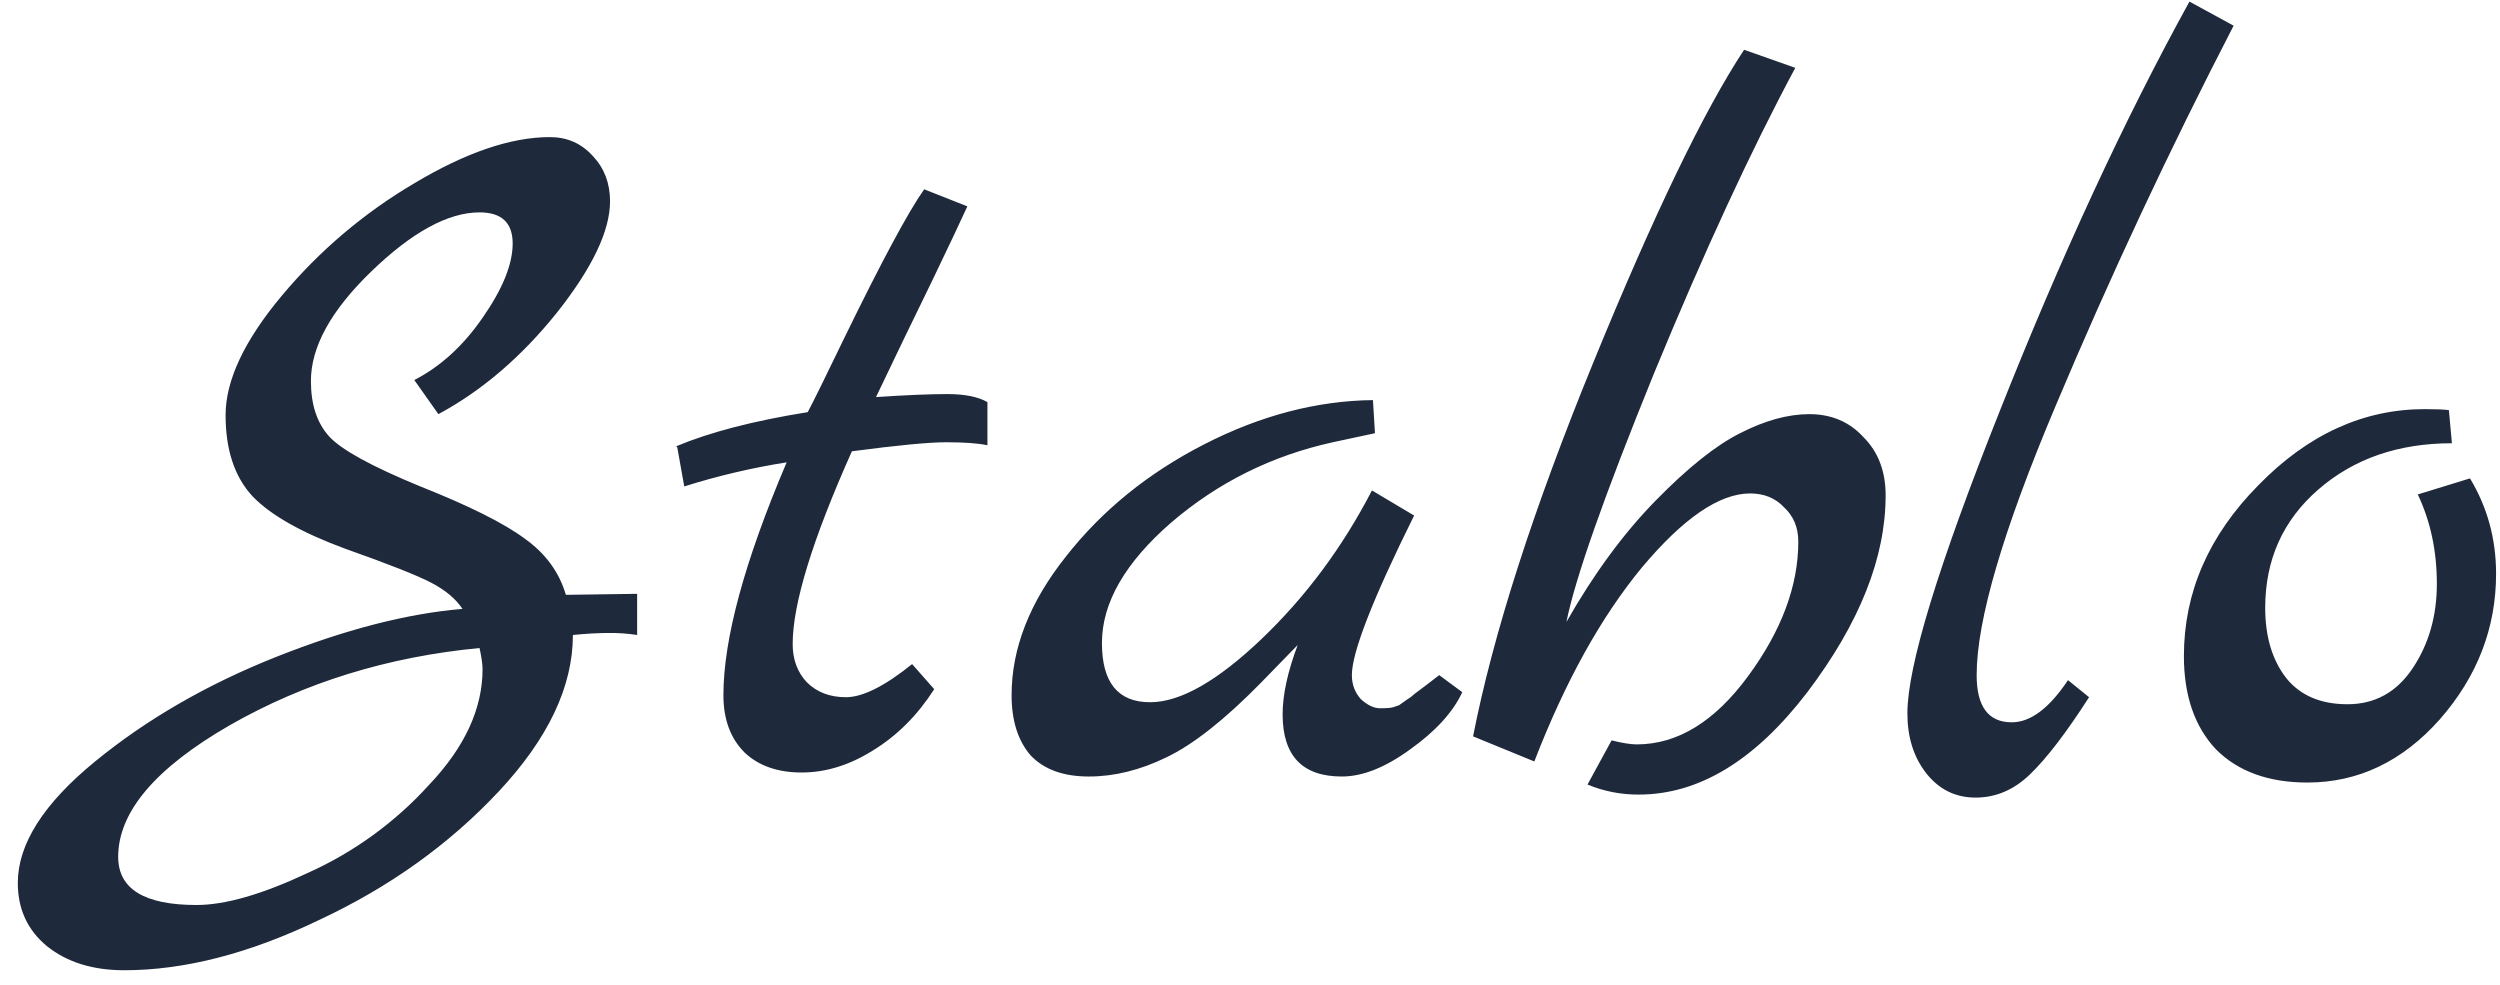
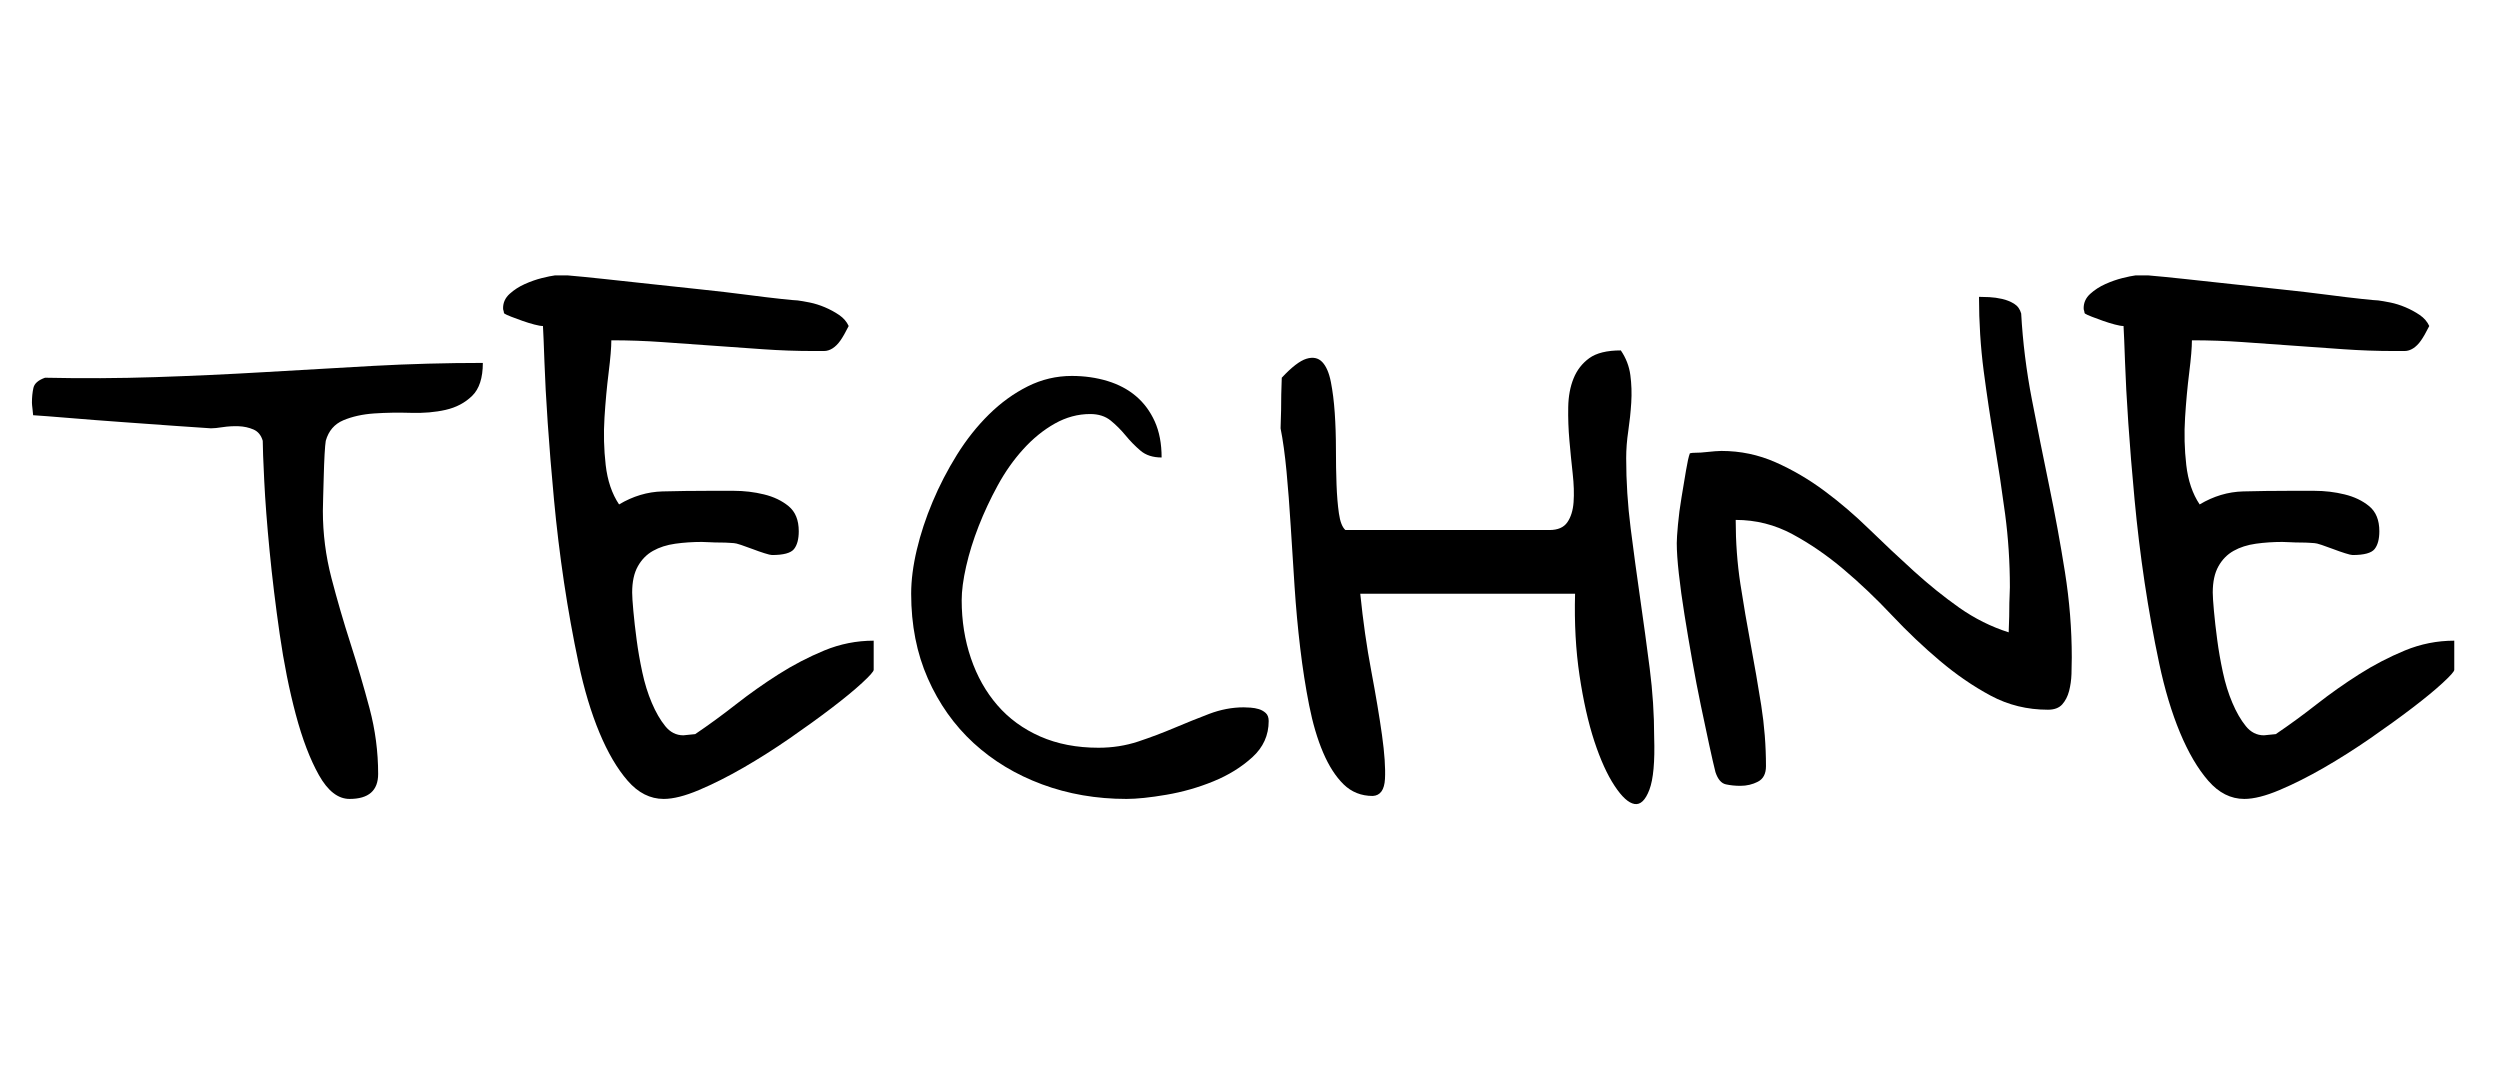
- <svg xmlns="http://www.w3.org/2000/svg" fill="none" height="52" width="132">
-   <path fill="#1E293B" d="M29.878 31.407l3.763-.053v2.173a9.128 9.128 0 00-1.484-.106c-.565 0-1.201.035-1.908.106 0 2.72-1.307 5.477-3.922 8.268-2.615 2.791-5.777 5.053-9.487 6.784-3.675 1.767-7.102 2.65-10.282 2.65-1.66 0-3.021-.424-4.081-1.272C1.452 49.109.94 47.996.94 46.618c0-2.05 1.36-4.187 4.081-6.413 2.72-2.226 5.9-4.063 9.54-5.512 3.64-1.449 6.925-2.297 9.858-2.544-.353-.53-.901-.99-1.643-1.378-.742-.389-2.261-.99-4.558-1.802-2.297-.848-3.922-1.767-4.876-2.756-.954-1.025-1.431-2.456-1.431-4.293 0-1.837.99-3.94 2.968-6.307a26.924 26.924 0 016.996-5.936c2.72-1.625 5.106-2.438 7.155-2.438.919 0 1.678.336 2.279 1.007.6.636.901 1.431.901 2.385 0 1.555-.936 3.516-2.809 5.883-1.873 2.332-3.957 4.116-6.254 5.353l-1.272-1.802c1.378-.707 2.58-1.802 3.604-3.286 1.06-1.52 1.59-2.827 1.59-3.922 0-1.095-.583-1.643-1.749-1.643-1.66 0-3.569 1.042-5.724 3.127-2.12 2.05-3.18 3.975-3.18 5.777 0 1.237.318 2.208.954 2.915.636.707 2.244 1.59 4.823 2.65 2.58 1.025 4.417 1.943 5.512 2.756 1.095.777 1.82 1.767 2.173 2.968zM6.24 45.24c0 1.696 1.378 2.544 4.134 2.544 1.52 0 3.48-.565 5.883-1.696a19.324 19.324 0 006.413-4.664c1.873-1.979 2.809-4.01 2.809-6.095 0-.247-.053-.618-.159-1.113-4.84.46-9.24 1.82-13.197 4.081-3.922 2.261-5.883 4.576-5.883 6.943zm41.92-10.176l1.167 1.325c-.884 1.378-1.962 2.456-3.233 3.233-1.237.777-2.492 1.166-3.764 1.166-1.271 0-2.279-.353-3.02-1.06-.742-.742-1.114-1.749-1.114-3.021 0-2.968 1.114-7.067 3.34-12.296a37.422 37.422 0 00-5.407 1.272l-.37-2.067-.053-.053c1.766-.742 4.08-1.343 6.942-1.802.283-.53.92-1.82 1.908-3.869 1.98-4.063 3.393-6.696 4.24-7.897l2.28.901c-.354.777-.972 2.085-1.855 3.922a640.967 640.967 0 00-2.968 6.148c1.59-.106 2.844-.159 3.763-.159.918 0 1.625.141 2.12.424v2.279c-.495-.106-1.22-.159-2.174-.159-.918 0-2.579.159-4.982.477-2.084 4.664-3.127 8.056-3.127 10.176 0 .813.248 1.484.742 2.014.53.53 1.22.795 2.068.795.883 0 2.049-.583 3.498-1.749zm27.83.583l1.219.901c-.495 1.06-1.414 2.067-2.756 3.021-1.308.954-2.509 1.431-3.604 1.431-2.085 0-3.127-1.095-3.127-3.286 0-1.025.265-2.244.795-3.657l-1.961 2.014c-1.908 1.943-3.569 3.25-4.982 3.922-1.378.671-2.739 1.007-4.081 1.007-1.343 0-2.368-.371-3.074-1.113-.672-.777-1.007-1.837-1.007-3.18 0-2.473.954-4.911 2.862-7.314 1.908-2.438 4.346-4.417 7.314-5.936 2.968-1.52 5.936-2.297 8.904-2.332l.106 1.749-2.226.477c-3.216.707-6.06 2.12-8.533 4.24-2.438 2.12-3.657 4.24-3.657 6.36 0 2.085.848 3.127 2.544 3.127 1.59 0 3.55-1.113 5.883-3.339 2.332-2.226 4.275-4.84 5.83-7.844l2.226 1.325c-2.191 4.417-3.286 7.226-3.286 8.427 0 .495.159.919.477 1.272.353.318.689.477 1.007.477.353 0 .583-.018.689-.053l.318-.106c.106-.07.23-.159.37-.265.177-.106.319-.212.425-.318l.636-.477c.282-.212.512-.389.689-.53zm11.434-9.222c1.696-1.731 3.18-2.915 4.452-3.551 1.308-.671 2.527-1.007 3.657-1.007 1.166 0 2.12.406 2.862 1.219.778.777 1.166 1.802 1.166 3.074 0 3.286-1.378 6.749-4.134 10.388-2.756 3.604-5.724 5.406-8.904 5.406a6.958 6.958 0 01-2.703-.53l1.272-2.332c.566.141 1.007.212 1.325.212 2.156 0 4.117-1.201 5.883-3.604 1.767-2.403 2.65-4.77 2.65-7.102 0-.742-.247-1.343-.742-1.802-.459-.495-1.06-.742-1.802-.742-1.625 0-3.533 1.307-5.724 3.922-2.155 2.615-4.045 6.024-5.67 10.229l-3.234-1.325c1.06-5.406 3.18-11.996 6.36-19.769 3.18-7.773 5.83-13.268 7.95-16.483l2.703.954c-2.332 4.346-4.823 9.734-7.473 16.165-2.614 6.43-4.151 10.794-4.61 13.091 1.448-2.544 3.02-4.682 4.716-6.413zm21.766 9.487l1.113.901c-1.202 1.873-2.244 3.233-3.127 4.081-.848.813-1.802 1.219-2.862 1.219s-1.926-.424-2.597-1.272c-.672-.848-1.007-1.908-1.007-3.18 0-2.473 1.625-7.791 4.876-15.953 3.25-8.197 6.589-15.405 10.017-21.624l2.332 1.272a281.978 281.978 0 00-9.381 20.034c-2.792 6.607-4.187 11.36-4.187 14.257 0 1.66.618 2.491 1.855 2.491.989 0 1.978-.742 2.968-2.226zm21.225-10.653c.919 1.52 1.378 3.198 1.378 5.035 0 2.862-.989 5.424-2.968 7.685-1.978 2.226-4.31 3.339-6.996 3.339-2.049 0-3.657-.583-4.823-1.749-1.13-1.201-1.696-2.844-1.696-4.929 0-3.357 1.308-6.36 3.922-9.01 2.615-2.685 5.548-4.028 8.798-4.028.601 0 1.025.018 1.272.053l.159 1.749c-2.826 0-5.176.813-7.049 2.438-1.872 1.625-2.809 3.71-2.809 6.254 0 1.52.371 2.756 1.113 3.71.742.919 1.82 1.378 3.233 1.378 1.449 0 2.597-.636 3.445-1.908.848-1.272 1.272-2.756 1.272-4.452 0-1.731-.335-3.304-1.007-4.717l2.756-.848z" />
+ <svg xmlns="http://www.w3.org/2000/svg" width="700" zoomAndPan="magnify" viewBox="0 0 525 225" height="300" preserveAspectRatio="xMidYMid meet" version="1.0">
+   <defs>
+     <g />
+   </defs>
+   <g fill="#000000" fill-opacity="1">
+     <g transform="translate(4.208057, 167.5249)">
+       <g>
+         <path d="M 50.969 -74.953 C 50.633 -76.117 49.988 -76.91 49.031 -77.328 C 48.07 -77.742 47.031 -77.973 45.906 -78.016 C 44.781 -78.055 43.676 -77.992 42.594 -77.828 C 41.508 -77.66 40.676 -77.578 40.094 -77.578 C 38.688 -77.66 36.234 -77.828 32.734 -78.078 C 29.234 -78.328 25.461 -78.598 21.422 -78.891 C 17.379 -79.18 13.609 -79.473 10.109 -79.766 C 6.617 -80.055 4.164 -80.242 2.75 -80.328 C 2.75 -80.492 2.707 -80.91 2.625 -81.578 C 2.539 -82.242 2.5 -82.703 2.5 -82.953 C 2.5 -84.117 2.602 -85.16 2.812 -86.078 C 3.02 -86.992 3.832 -87.703 5.25 -88.203 C 13.07 -88.035 20.789 -88.078 28.406 -88.328 C 36.031 -88.578 43.656 -88.926 51.281 -89.375 C 58.906 -89.832 66.523 -90.27 74.141 -90.688 C 81.766 -91.102 89.445 -91.312 97.188 -91.312 C 97.188 -88.156 96.438 -85.848 94.938 -84.391 C 93.438 -82.93 91.582 -81.953 89.375 -81.453 C 87.176 -80.953 84.742 -80.742 82.078 -80.828 C 79.41 -80.91 76.848 -80.867 74.391 -80.703 C 71.93 -80.535 69.766 -80.055 67.891 -79.266 C 66.016 -78.473 64.785 -77.035 64.203 -74.953 C 64.117 -74.453 64.035 -73.492 63.953 -72.078 C 63.879 -70.66 63.82 -69.16 63.781 -67.578 C 63.738 -65.992 63.695 -64.516 63.656 -63.141 C 63.613 -61.773 63.594 -60.801 63.594 -60.219 C 63.594 -55.469 64.191 -50.781 65.391 -46.156 C 66.598 -41.531 67.93 -36.945 69.391 -32.406 C 70.848 -27.875 72.18 -23.336 73.391 -18.797 C 74.598 -14.266 75.203 -9.664 75.203 -5 C 75.203 -1.5 73.203 0.25 69.203 0.25 C 66.785 0.25 64.641 -1.414 62.766 -4.75 C 60.898 -8.082 59.281 -12.328 57.906 -17.484 C 56.531 -22.648 55.406 -28.27 54.531 -34.344 C 53.656 -40.426 52.945 -46.258 52.406 -51.844 C 51.863 -57.426 51.488 -62.336 51.281 -66.578 C 51.07 -70.828 50.969 -73.617 50.969 -74.953 Z M 50.969 -74.953 " />
+       </g>
+     </g>
+   </g>
+   <g fill="#000000" fill-opacity="1">
+     <g transform="translate(105.8959, 167.5249)">
+       <g>
+         <path d="M 8.125 -99.062 C 7.707 -99.062 7.102 -99.164 6.312 -99.375 C 5.52 -99.582 4.707 -99.832 3.875 -100.125 C 3.039 -100.414 2.25 -100.707 1.5 -101 C 0.75 -101.289 0.25 -101.52 0 -101.688 C -0.082 -101.852 -0.125 -102.02 -0.125 -102.188 C -0.207 -102.352 -0.25 -102.562 -0.25 -102.812 C -0.25 -103.977 0.207 -104.977 1.125 -105.812 C 2.039 -106.645 3.102 -107.332 4.312 -107.875 C 5.52 -108.414 6.707 -108.832 7.875 -109.125 C 9.039 -109.414 9.957 -109.602 10.625 -109.688 L 13.359 -109.688 C 15.359 -109.52 17.898 -109.27 20.984 -108.938 C 24.066 -108.602 27.336 -108.25 30.797 -107.875 C 34.254 -107.5 37.75 -107.125 41.281 -106.75 C 44.82 -106.375 48.031 -106 50.906 -105.625 C 53.781 -105.25 56.195 -104.957 58.156 -104.75 C 60.113 -104.539 61.258 -104.438 61.594 -104.438 C 62.258 -104.352 63.109 -104.207 64.141 -104 C 65.18 -103.789 66.242 -103.457 67.328 -103 C 68.41 -102.539 69.41 -102 70.328 -101.375 C 71.242 -100.75 71.91 -99.977 72.328 -99.062 C 71.66 -97.727 71.078 -96.707 70.578 -96 C 70.078 -95.289 69.535 -94.75 68.953 -94.375 C 68.367 -94 67.766 -93.812 67.141 -93.812 C 66.516 -93.812 65.742 -93.812 64.828 -93.812 C 61.336 -93.812 57.82 -93.938 54.281 -94.188 C 50.738 -94.438 47.219 -94.688 43.719 -94.938 C 40.219 -95.188 36.695 -95.438 33.156 -95.688 C 29.625 -95.938 26.066 -96.062 22.484 -96.062 C 22.484 -94.562 22.297 -92.312 21.922 -89.312 C 21.547 -86.32 21.254 -83.16 21.047 -79.828 C 20.836 -76.492 20.922 -73.18 21.297 -69.891 C 21.672 -66.598 22.609 -63.832 24.109 -61.594 C 27.023 -63.332 30.066 -64.242 33.234 -64.328 C 36.398 -64.41 39.602 -64.453 42.844 -64.453 C 44.258 -64.453 46.051 -64.453 48.219 -64.453 C 50.383 -64.453 52.488 -64.203 54.531 -63.703 C 56.57 -63.211 58.301 -62.383 59.719 -61.219 C 61.133 -60.051 61.844 -58.301 61.844 -55.969 C 61.844 -54.301 61.508 -53.051 60.844 -52.219 C 60.176 -51.383 58.633 -50.969 56.219 -50.969 C 55.969 -50.969 55.445 -51.094 54.656 -51.344 C 53.863 -51.594 53.031 -51.883 52.156 -52.219 C 51.281 -52.551 50.469 -52.844 49.719 -53.094 C 48.969 -53.344 48.469 -53.469 48.219 -53.469 C 48.133 -53.469 47.82 -53.488 47.281 -53.531 C 46.738 -53.57 46.094 -53.594 45.344 -53.594 C 44.594 -53.594 43.863 -53.613 43.156 -53.656 C 42.445 -53.695 41.883 -53.719 41.469 -53.719 C 39.551 -53.719 37.695 -53.594 35.906 -53.344 C 34.125 -53.094 32.566 -52.594 31.234 -51.844 C 29.898 -51.094 28.836 -50.008 28.047 -48.594 C 27.254 -47.176 26.859 -45.344 26.859 -43.094 C 26.859 -42.344 26.941 -41.051 27.109 -39.219 C 27.273 -37.395 27.504 -35.379 27.797 -33.172 C 28.086 -30.961 28.484 -28.691 28.984 -26.359 C 29.484 -24.023 30.148 -21.879 30.984 -19.922 C 31.816 -17.961 32.754 -16.336 33.797 -15.047 C 34.836 -13.754 36.109 -13.109 37.609 -13.109 C 37.773 -13.109 38.188 -13.148 38.844 -13.234 C 39.508 -13.316 39.926 -13.359 40.094 -13.359 C 42.926 -15.273 45.781 -17.359 48.656 -19.609 C 51.531 -21.859 54.508 -23.961 57.594 -25.922 C 60.676 -27.879 63.879 -29.547 67.203 -30.922 C 70.535 -32.297 73.992 -32.984 77.578 -32.984 L 77.578 -26.859 C 77.578 -26.523 76.766 -25.609 75.141 -24.109 C 73.516 -22.609 71.391 -20.859 68.766 -18.859 C 66.141 -16.859 63.203 -14.734 59.953 -12.484 C 56.711 -10.242 53.469 -8.188 50.219 -6.312 C 46.969 -4.438 43.863 -2.875 40.906 -1.625 C 37.957 -0.375 35.484 0.25 33.484 0.25 C 30.648 0.25 28.129 -1.02 25.922 -3.562 C 23.711 -6.102 21.734 -9.473 19.984 -13.672 C 18.234 -17.879 16.773 -22.734 15.609 -28.234 C 14.441 -33.734 13.422 -39.395 12.547 -45.219 C 11.68 -51.051 10.977 -56.859 10.438 -62.641 C 9.895 -68.43 9.457 -73.785 9.125 -78.703 C 8.789 -83.617 8.562 -87.883 8.438 -91.5 C 8.312 -95.125 8.207 -97.645 8.125 -99.062 Z M 8.125 -99.062 " />
+       </g>
+     </g>
+   </g>
+   <g fill="#000000" fill-opacity="1">
+     <g transform="translate(188.8453, 167.5249)">
+       <g>
+         <path d="M 2.5 -42.844 C 2.5 -45.676 2.895 -48.758 3.688 -52.094 C 4.477 -55.426 5.582 -58.773 7 -62.141 C 8.414 -65.516 10.117 -68.805 12.109 -72.016 C 14.109 -75.223 16.359 -78.055 18.859 -80.516 C 21.359 -82.973 24.066 -84.93 26.984 -86.391 C 29.898 -87.848 32.984 -88.578 36.234 -88.578 C 38.891 -88.578 41.383 -88.223 43.719 -87.516 C 46.051 -86.805 48.051 -85.742 49.719 -84.328 C 51.383 -82.91 52.695 -81.141 53.656 -79.016 C 54.613 -76.891 55.094 -74.367 55.094 -71.453 C 53.258 -71.453 51.781 -71.93 50.656 -72.891 C 49.531 -73.848 48.488 -74.91 47.531 -76.078 C 46.57 -77.242 45.531 -78.285 44.406 -79.203 C 43.281 -80.117 41.844 -80.578 40.094 -80.578 C 37.52 -80.578 35.047 -79.91 32.672 -78.578 C 30.297 -77.242 28.086 -75.453 26.047 -73.203 C 24.004 -70.953 22.211 -68.41 20.672 -65.578 C 19.129 -62.754 17.797 -59.906 16.672 -57.031 C 15.547 -54.156 14.672 -51.344 14.047 -48.594 C 13.422 -45.844 13.109 -43.469 13.109 -41.469 C 13.109 -37.145 13.754 -33.086 15.047 -29.297 C 16.336 -25.504 18.191 -22.211 20.609 -19.422 C 23.023 -16.629 26.023 -14.441 29.609 -12.859 C 33.191 -11.285 37.27 -10.5 41.844 -10.5 C 44.758 -10.5 47.531 -10.93 50.156 -11.797 C 52.781 -12.672 55.32 -13.629 57.781 -14.672 C 60.238 -15.711 62.672 -16.691 65.078 -17.609 C 67.492 -18.523 69.91 -18.984 72.328 -18.984 C 72.66 -18.984 73.141 -18.961 73.766 -18.922 C 74.391 -18.879 74.973 -18.773 75.516 -18.609 C 76.055 -18.441 76.535 -18.172 76.953 -17.797 C 77.367 -17.422 77.578 -16.859 77.578 -16.109 C 77.578 -13.117 76.43 -10.582 74.141 -8.5 C 71.848 -6.414 69.117 -4.727 65.953 -3.438 C 62.797 -2.145 59.508 -1.207 56.094 -0.625 C 52.676 -0.039 49.883 0.25 47.719 0.25 C 41.395 0.25 35.484 -0.77 29.984 -2.812 C 24.484 -4.852 19.691 -7.742 15.609 -11.484 C 11.535 -15.234 8.332 -19.754 6 -25.047 C 3.664 -30.336 2.5 -36.27 2.5 -42.844 Z M 2.5 -42.844 " />
+       </g>
+     </g>
+   </g>
+   <g fill="#000000" fill-opacity="1">
+     <g transform="translate(269.1712, 167.5249)">
+       <g>
+         <path d="M -0.25 -77.578 C -0.25 -77.992 -0.227 -78.723 -0.188 -79.766 C -0.145 -80.805 -0.125 -81.891 -0.125 -83.016 C -0.125 -84.141 -0.102 -85.203 -0.062 -86.203 C -0.02 -87.203 0 -87.867 0 -88.203 C 2.082 -90.441 3.812 -91.77 5.188 -92.188 C 6.562 -92.602 7.664 -92.375 8.5 -91.5 C 9.332 -90.625 9.938 -89.227 10.312 -87.312 C 10.688 -85.406 10.957 -83.242 11.125 -80.828 C 11.289 -78.41 11.375 -75.867 11.375 -73.203 C 11.375 -70.535 11.414 -68.055 11.5 -65.766 C 11.582 -63.484 11.75 -61.469 12 -59.719 C 12.25 -57.969 12.703 -56.801 13.359 -56.219 L 56.219 -56.219 C 57.969 -56.219 59.219 -56.758 59.969 -57.844 C 60.719 -58.926 61.156 -60.336 61.281 -62.078 C 61.406 -63.828 61.344 -65.828 61.094 -68.078 C 60.844 -70.328 60.613 -72.641 60.406 -75.016 C 60.195 -77.391 60.113 -79.723 60.156 -82.016 C 60.195 -84.305 60.57 -86.32 61.281 -88.062 C 61.988 -89.812 63.086 -91.227 64.578 -92.312 C 66.078 -93.395 68.285 -93.938 71.203 -93.938 C 72.285 -92.352 72.953 -90.625 73.203 -88.75 C 73.453 -86.883 73.516 -84.953 73.391 -82.953 C 73.266 -80.953 73.055 -78.973 72.766 -77.016 C 72.473 -75.055 72.328 -73.16 72.328 -71.328 C 72.328 -66.422 72.641 -61.508 73.266 -56.594 C 73.891 -51.676 74.555 -46.758 75.266 -41.844 C 75.973 -36.938 76.641 -32.047 77.266 -27.172 C 77.891 -22.297 78.203 -17.488 78.203 -12.75 C 78.367 -7.582 78.035 -3.895 77.203 -1.688 C 76.367 0.52 75.328 1.52 74.078 1.312 C 72.828 1.102 71.43 -0.164 69.891 -2.5 C 68.348 -4.832 66.93 -7.953 65.641 -11.859 C 64.359 -15.773 63.32 -20.379 62.531 -25.672 C 61.738 -30.961 61.426 -36.688 61.594 -42.844 L 16.484 -42.844 C 17.066 -37.102 17.836 -31.691 18.797 -26.609 C 19.754 -21.523 20.504 -17.047 21.047 -13.172 C 21.586 -9.305 21.797 -6.227 21.672 -3.938 C 21.547 -1.645 20.691 -0.457 19.109 -0.375 C 16.691 -0.375 14.648 -1.188 12.984 -2.812 C 11.328 -4.438 9.895 -6.66 8.688 -9.484 C 7.477 -12.316 6.5 -15.629 5.75 -19.422 C 5 -23.211 4.375 -27.211 3.875 -31.422 C 3.375 -35.629 2.977 -39.938 2.688 -44.344 C 2.395 -48.758 2.125 -53.008 1.875 -57.094 C 1.625 -61.176 1.332 -64.984 1 -68.516 C 0.664 -72.055 0.25 -75.078 -0.25 -77.578 Z M -0.25 -77.578 " />
+       </g>
+     </g>
+   </g>
+   <g fill="#000000" fill-opacity="1">
+     <g transform="translate(352.1206, 167.5249)">
+       <g>
+         <path d="M 8.125 -5.375 C 7.789 -6.707 7.352 -8.617 6.812 -11.109 C 6.27 -13.609 5.688 -16.359 5.062 -19.359 C 4.438 -22.359 3.832 -25.504 3.25 -28.797 C 2.664 -32.086 2.125 -35.289 1.625 -38.406 C 1.125 -41.531 0.727 -44.406 0.438 -47.031 C 0.145 -49.656 0 -51.801 0 -53.469 C 0 -54.219 0.082 -55.508 0.25 -57.344 C 0.414 -59.176 0.664 -61.086 1 -63.078 C 1.332 -65.078 1.645 -66.953 1.938 -68.703 C 2.227 -70.453 2.5 -71.66 2.75 -72.328 C 3 -72.41 3.438 -72.453 4.062 -72.453 C 4.688 -72.453 5.352 -72.492 6.062 -72.578 C 6.77 -72.66 7.438 -72.723 8.062 -72.766 C 8.688 -72.805 9.125 -72.828 9.375 -72.828 C 13.363 -72.828 17.148 -72.035 20.734 -70.453 C 24.316 -68.867 27.734 -66.867 30.984 -64.453 C 34.234 -62.047 37.395 -59.344 40.469 -56.344 C 43.551 -53.344 46.656 -50.426 49.781 -47.594 C 52.906 -44.758 56.086 -42.195 59.328 -39.906 C 62.578 -37.625 66.035 -35.898 69.703 -34.734 C 69.703 -35.148 69.723 -35.797 69.766 -36.672 C 69.805 -37.547 69.828 -38.477 69.828 -39.469 C 69.828 -40.469 69.848 -41.406 69.891 -42.281 C 69.93 -43.156 69.953 -43.801 69.953 -44.219 C 69.953 -49.469 69.617 -54.586 68.953 -59.578 C 68.285 -64.578 67.535 -69.578 66.703 -74.578 C 65.867 -79.578 65.117 -84.594 64.453 -89.625 C 63.797 -94.664 63.469 -99.852 63.469 -105.188 C 64.039 -105.188 64.766 -105.164 65.641 -105.125 C 66.516 -105.082 67.41 -104.957 68.328 -104.75 C 69.242 -104.539 70.078 -104.207 70.828 -103.75 C 71.578 -103.289 72.078 -102.602 72.328 -101.688 C 72.66 -95.688 73.41 -89.664 74.578 -83.625 C 75.742 -77.594 76.953 -71.555 78.203 -65.516 C 79.453 -59.484 80.555 -53.445 81.516 -47.406 C 82.473 -41.375 82.953 -35.398 82.953 -29.484 C 82.953 -28.398 82.93 -27.234 82.891 -25.984 C 82.848 -24.734 82.68 -23.547 82.391 -22.422 C 82.098 -21.297 81.617 -20.359 80.953 -19.609 C 80.285 -18.859 79.285 -18.484 77.953 -18.484 C 73.617 -18.484 69.617 -19.461 65.953 -21.422 C 62.297 -23.379 58.738 -25.816 55.281 -28.734 C 51.82 -31.648 48.445 -34.852 45.156 -38.344 C 41.863 -41.844 38.488 -45.051 35.031 -47.969 C 31.582 -50.883 28.004 -53.344 24.297 -55.344 C 20.586 -57.344 16.613 -58.344 12.375 -58.344 C 12.375 -53.676 12.703 -49.195 13.359 -44.906 C 14.023 -40.613 14.754 -36.344 15.547 -32.094 C 16.336 -27.852 17.066 -23.629 17.734 -19.422 C 18.398 -15.211 18.734 -10.945 18.734 -6.625 C 18.734 -5.039 18.172 -3.957 17.047 -3.375 C 15.922 -2.789 14.691 -2.5 13.359 -2.5 C 12.285 -2.5 11.27 -2.602 10.312 -2.812 C 9.352 -3.02 8.625 -3.875 8.125 -5.375 Z M 8.125 -5.375 " />
+       </g>
+     </g>
+   </g>
+   <g fill="#000000" fill-opacity="1">
+     <g transform="translate(437.8182, 167.5249)">
+       <g>
+         <path d="M 8.125 -99.062 C 7.707 -99.062 7.102 -99.164 6.312 -99.375 C 5.52 -99.582 4.707 -99.832 3.875 -100.125 C 3.039 -100.414 2.25 -100.707 1.5 -101 C 0.75 -101.289 0.25 -101.52 0 -101.688 C -0.082 -101.852 -0.125 -102.02 -0.125 -102.188 C -0.207 -102.352 -0.25 -102.562 -0.25 -102.812 C -0.25 -103.977 0.207 -104.977 1.125 -105.812 C 2.039 -106.645 3.102 -107.332 4.312 -107.875 C 5.52 -108.414 6.707 -108.832 7.875 -109.125 C 9.039 -109.414 9.957 -109.602 10.625 -109.688 L 13.359 -109.688 C 15.359 -109.52 17.898 -109.27 20.984 -108.938 C 24.066 -108.602 27.336 -108.25 30.797 -107.875 C 34.254 -107.5 37.75 -107.125 41.281 -106.75 C 44.82 -106.375 48.031 -106 50.906 -105.625 C 53.781 -105.25 56.195 -104.957 58.156 -104.75 C 60.113 -104.539 61.258 -104.438 61.594 -104.438 C 62.258 -104.352 63.109 -104.207 64.141 -104 C 65.18 -103.789 66.242 -103.457 67.328 -103 C 68.41 -102.539 69.41 -102 70.328 -101.375 C 71.242 -100.75 71.91 -99.977 72.328 -99.062 C 71.66 -97.727 71.078 -96.707 70.578 -96 C 70.078 -95.289 69.535 -94.75 68.953 -94.375 C 68.367 -94 67.766 -93.812 67.141 -93.812 C 66.516 -93.812 65.742 -93.812 64.828 -93.812 C 61.336 -93.812 57.82 -93.938 54.281 -94.188 C 50.738 -94.438 47.219 -94.688 43.719 -94.938 C 40.219 -95.188 36.695 -95.438 33.156 -95.688 C 29.625 -95.938 26.066 -96.062 22.484 -96.062 C 22.484 -94.562 22.297 -92.312 21.922 -89.312 C 21.547 -86.32 21.254 -83.16 21.047 -79.828 C 20.836 -76.492 20.922 -73.18 21.297 -69.891 C 21.672 -66.598 22.609 -63.832 24.109 -61.594 C 27.023 -63.332 30.066 -64.242 33.234 -64.328 C 36.398 -64.41 39.602 -64.453 42.844 -64.453 C 44.258 -64.453 46.051 -64.453 48.219 -64.453 C 50.383 -64.453 52.488 -64.203 54.531 -63.703 C 56.57 -63.211 58.301 -62.383 59.719 -61.219 C 61.133 -60.051 61.844 -58.301 61.844 -55.969 C 61.844 -54.301 61.508 -53.051 60.844 -52.219 C 60.176 -51.383 58.633 -50.969 56.219 -50.969 C 55.969 -50.969 55.445 -51.094 54.656 -51.344 C 53.863 -51.594 53.031 -51.883 52.156 -52.219 C 51.281 -52.551 50.469 -52.844 49.719 -53.094 C 48.969 -53.344 48.469 -53.469 48.219 -53.469 C 48.133 -53.469 47.82 -53.488 47.281 -53.531 C 46.738 -53.57 46.094 -53.594 45.344 -53.594 C 44.594 -53.594 43.863 -53.613 43.156 -53.656 C 42.445 -53.695 41.883 -53.719 41.469 -53.719 C 39.551 -53.719 37.695 -53.594 35.906 -53.344 C 34.125 -53.094 32.566 -52.594 31.234 -51.844 C 29.898 -51.094 28.836 -50.008 28.047 -48.594 C 27.254 -47.176 26.859 -45.344 26.859 -43.094 C 26.859 -42.344 26.941 -41.051 27.109 -39.219 C 27.273 -37.395 27.504 -35.379 27.797 -33.172 C 28.086 -30.961 28.484 -28.691 28.984 -26.359 C 29.484 -24.023 30.148 -21.879 30.984 -19.922 C 31.816 -17.961 32.754 -16.336 33.797 -15.047 C 34.836 -13.754 36.109 -13.109 37.609 -13.109 C 37.773 -13.109 38.188 -13.148 38.844 -13.234 C 39.508 -13.316 39.926 -13.359 40.094 -13.359 C 42.926 -15.273 45.781 -17.359 48.656 -19.609 C 51.531 -21.859 54.508 -23.961 57.594 -25.922 C 60.676 -27.879 63.879 -29.547 67.203 -30.922 C 70.535 -32.297 73.992 -32.984 77.578 -32.984 L 77.578 -26.859 C 77.578 -26.523 76.766 -25.609 75.141 -24.109 C 73.516 -22.609 71.391 -20.859 68.766 -18.859 C 66.141 -16.859 63.203 -14.734 59.953 -12.484 C 56.711 -10.242 53.469 -8.188 50.219 -6.312 C 46.969 -4.438 43.863 -2.875 40.906 -1.625 C 37.957 -0.375 35.484 0.25 33.484 0.25 C 30.648 0.25 28.129 -1.02 25.922 -3.562 C 23.711 -6.102 21.734 -9.473 19.984 -13.672 C 18.234 -17.879 16.773 -22.734 15.609 -28.234 C 14.441 -33.734 13.422 -39.395 12.547 -45.219 C 11.68 -51.051 10.977 -56.859 10.438 -62.641 C 9.895 -68.43 9.457 -73.785 9.125 -78.703 C 8.789 -83.617 8.562 -87.883 8.438 -91.5 C 8.312 -95.125 8.207 -97.645 8.125 -99.062 Z M 8.125 -99.062 " />
+       </g>
+     </g>
+   </g>
</svg>
